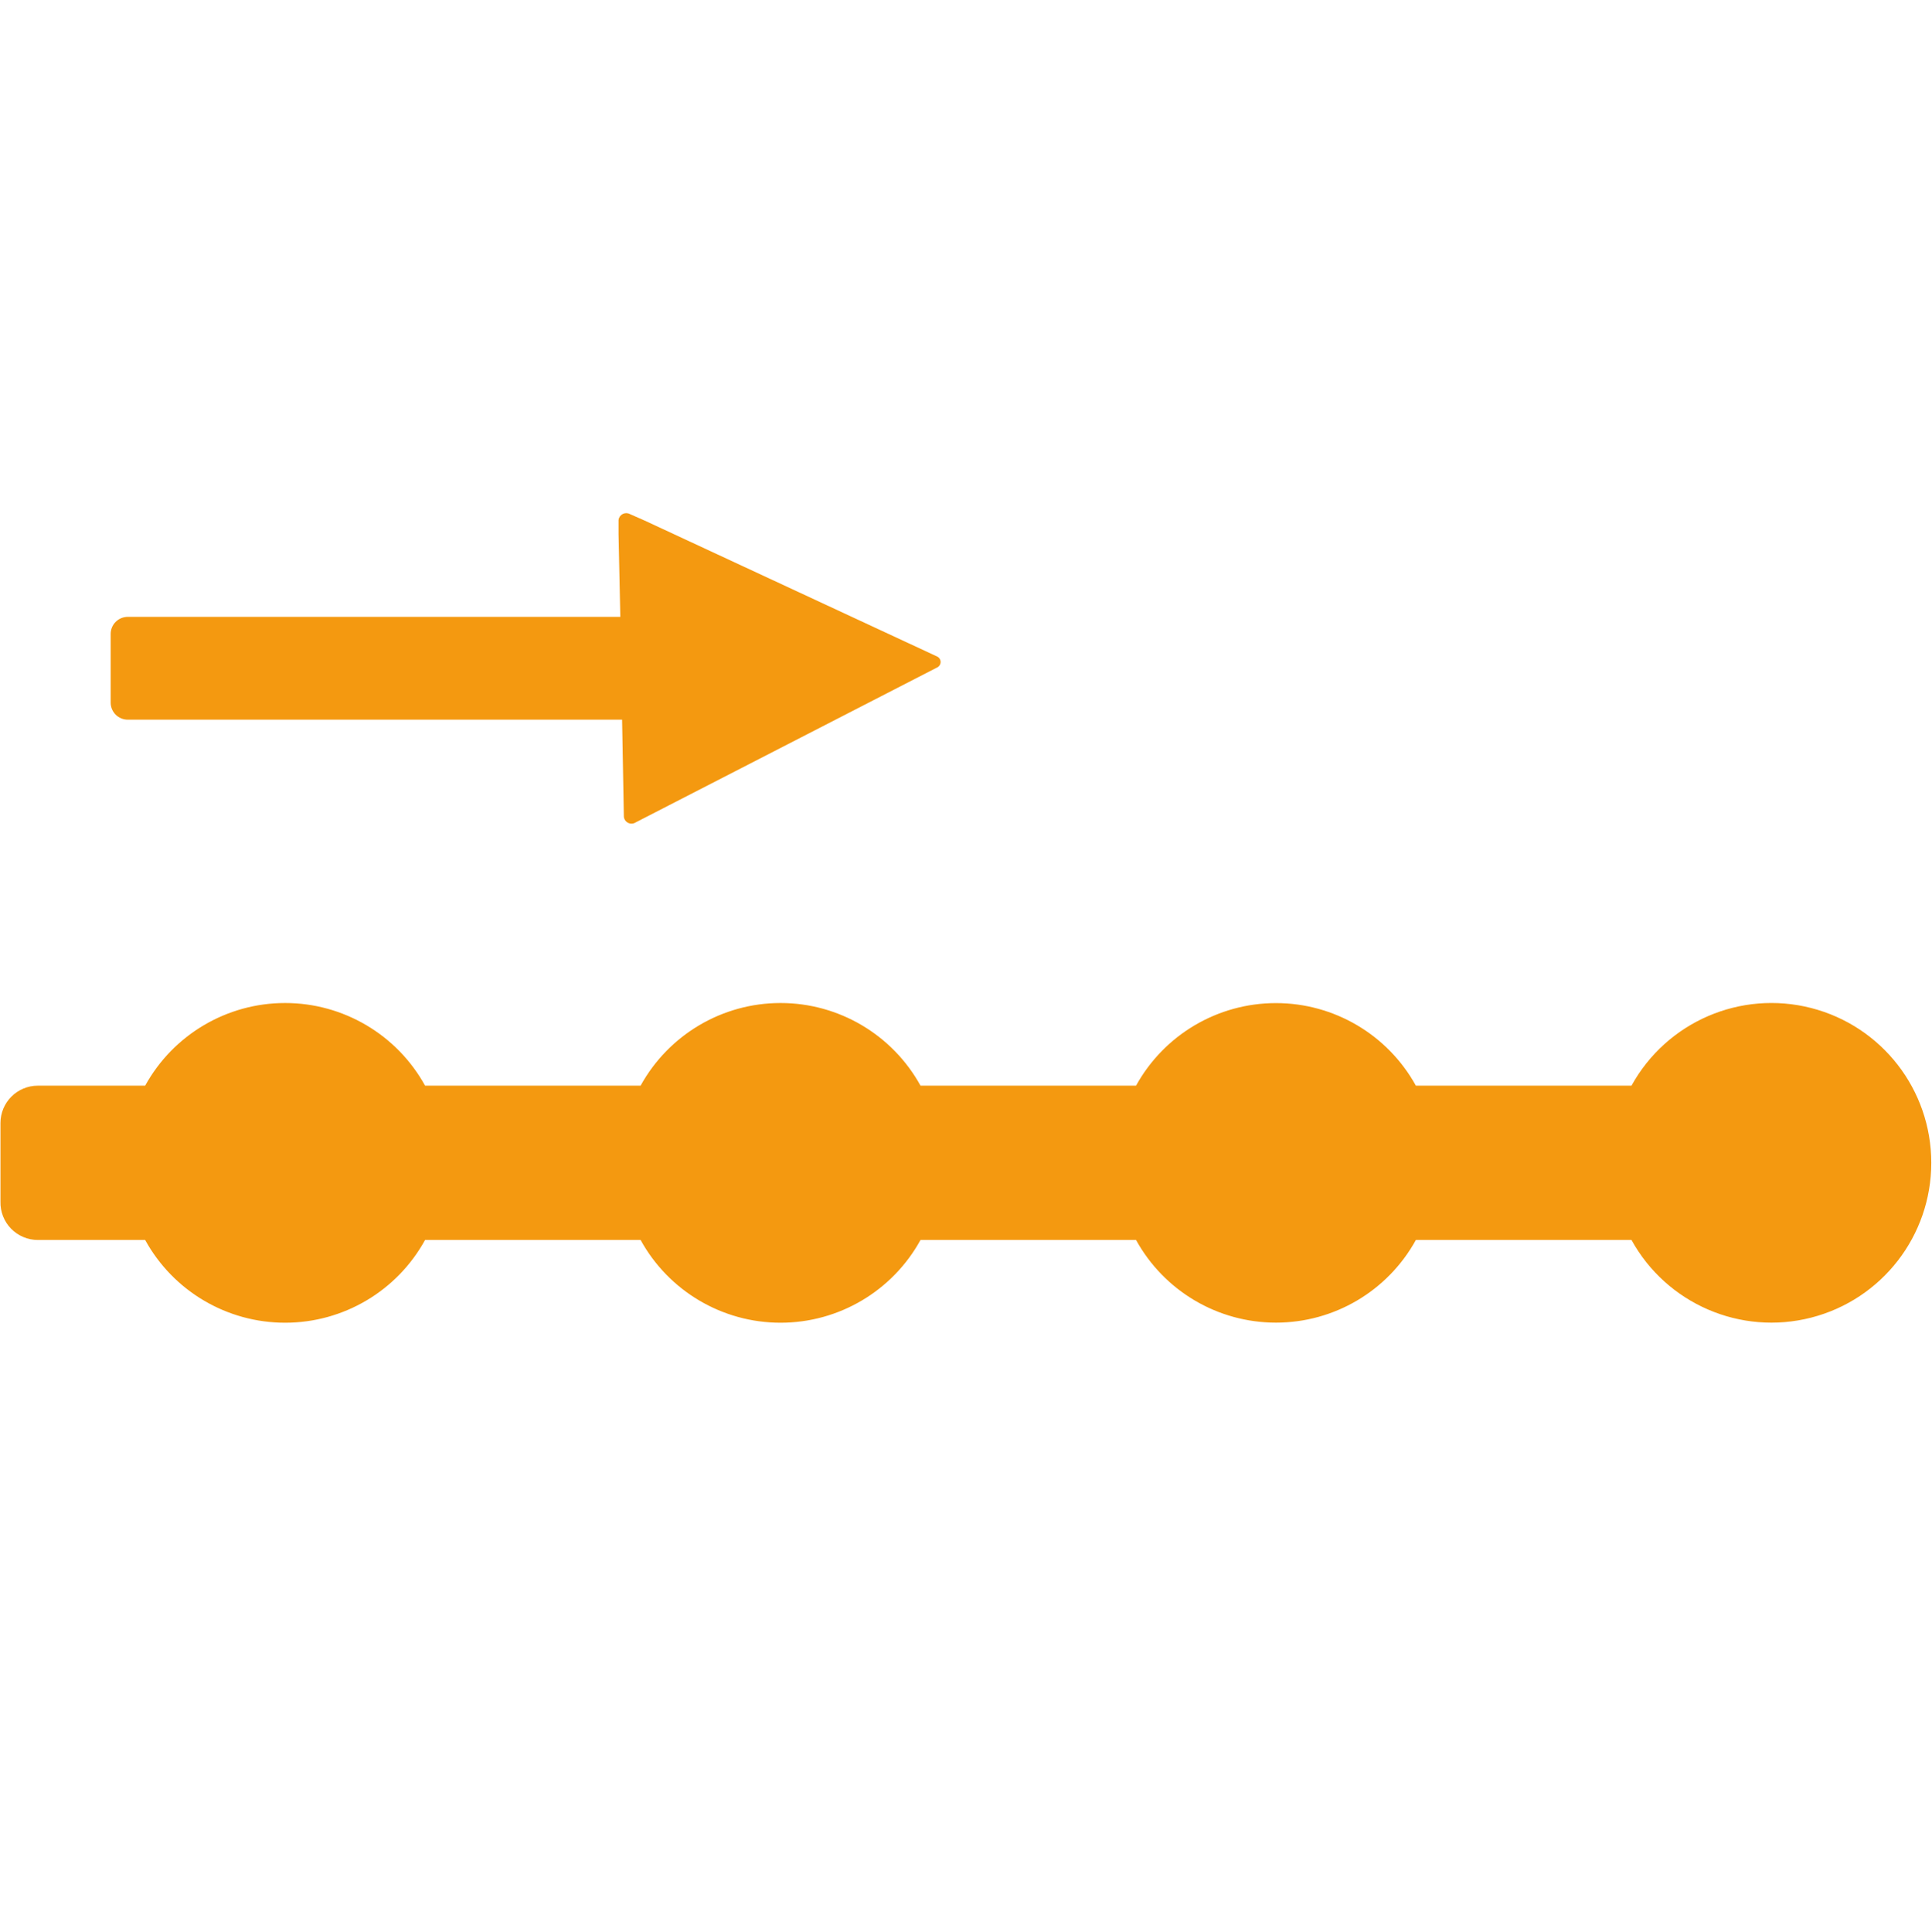
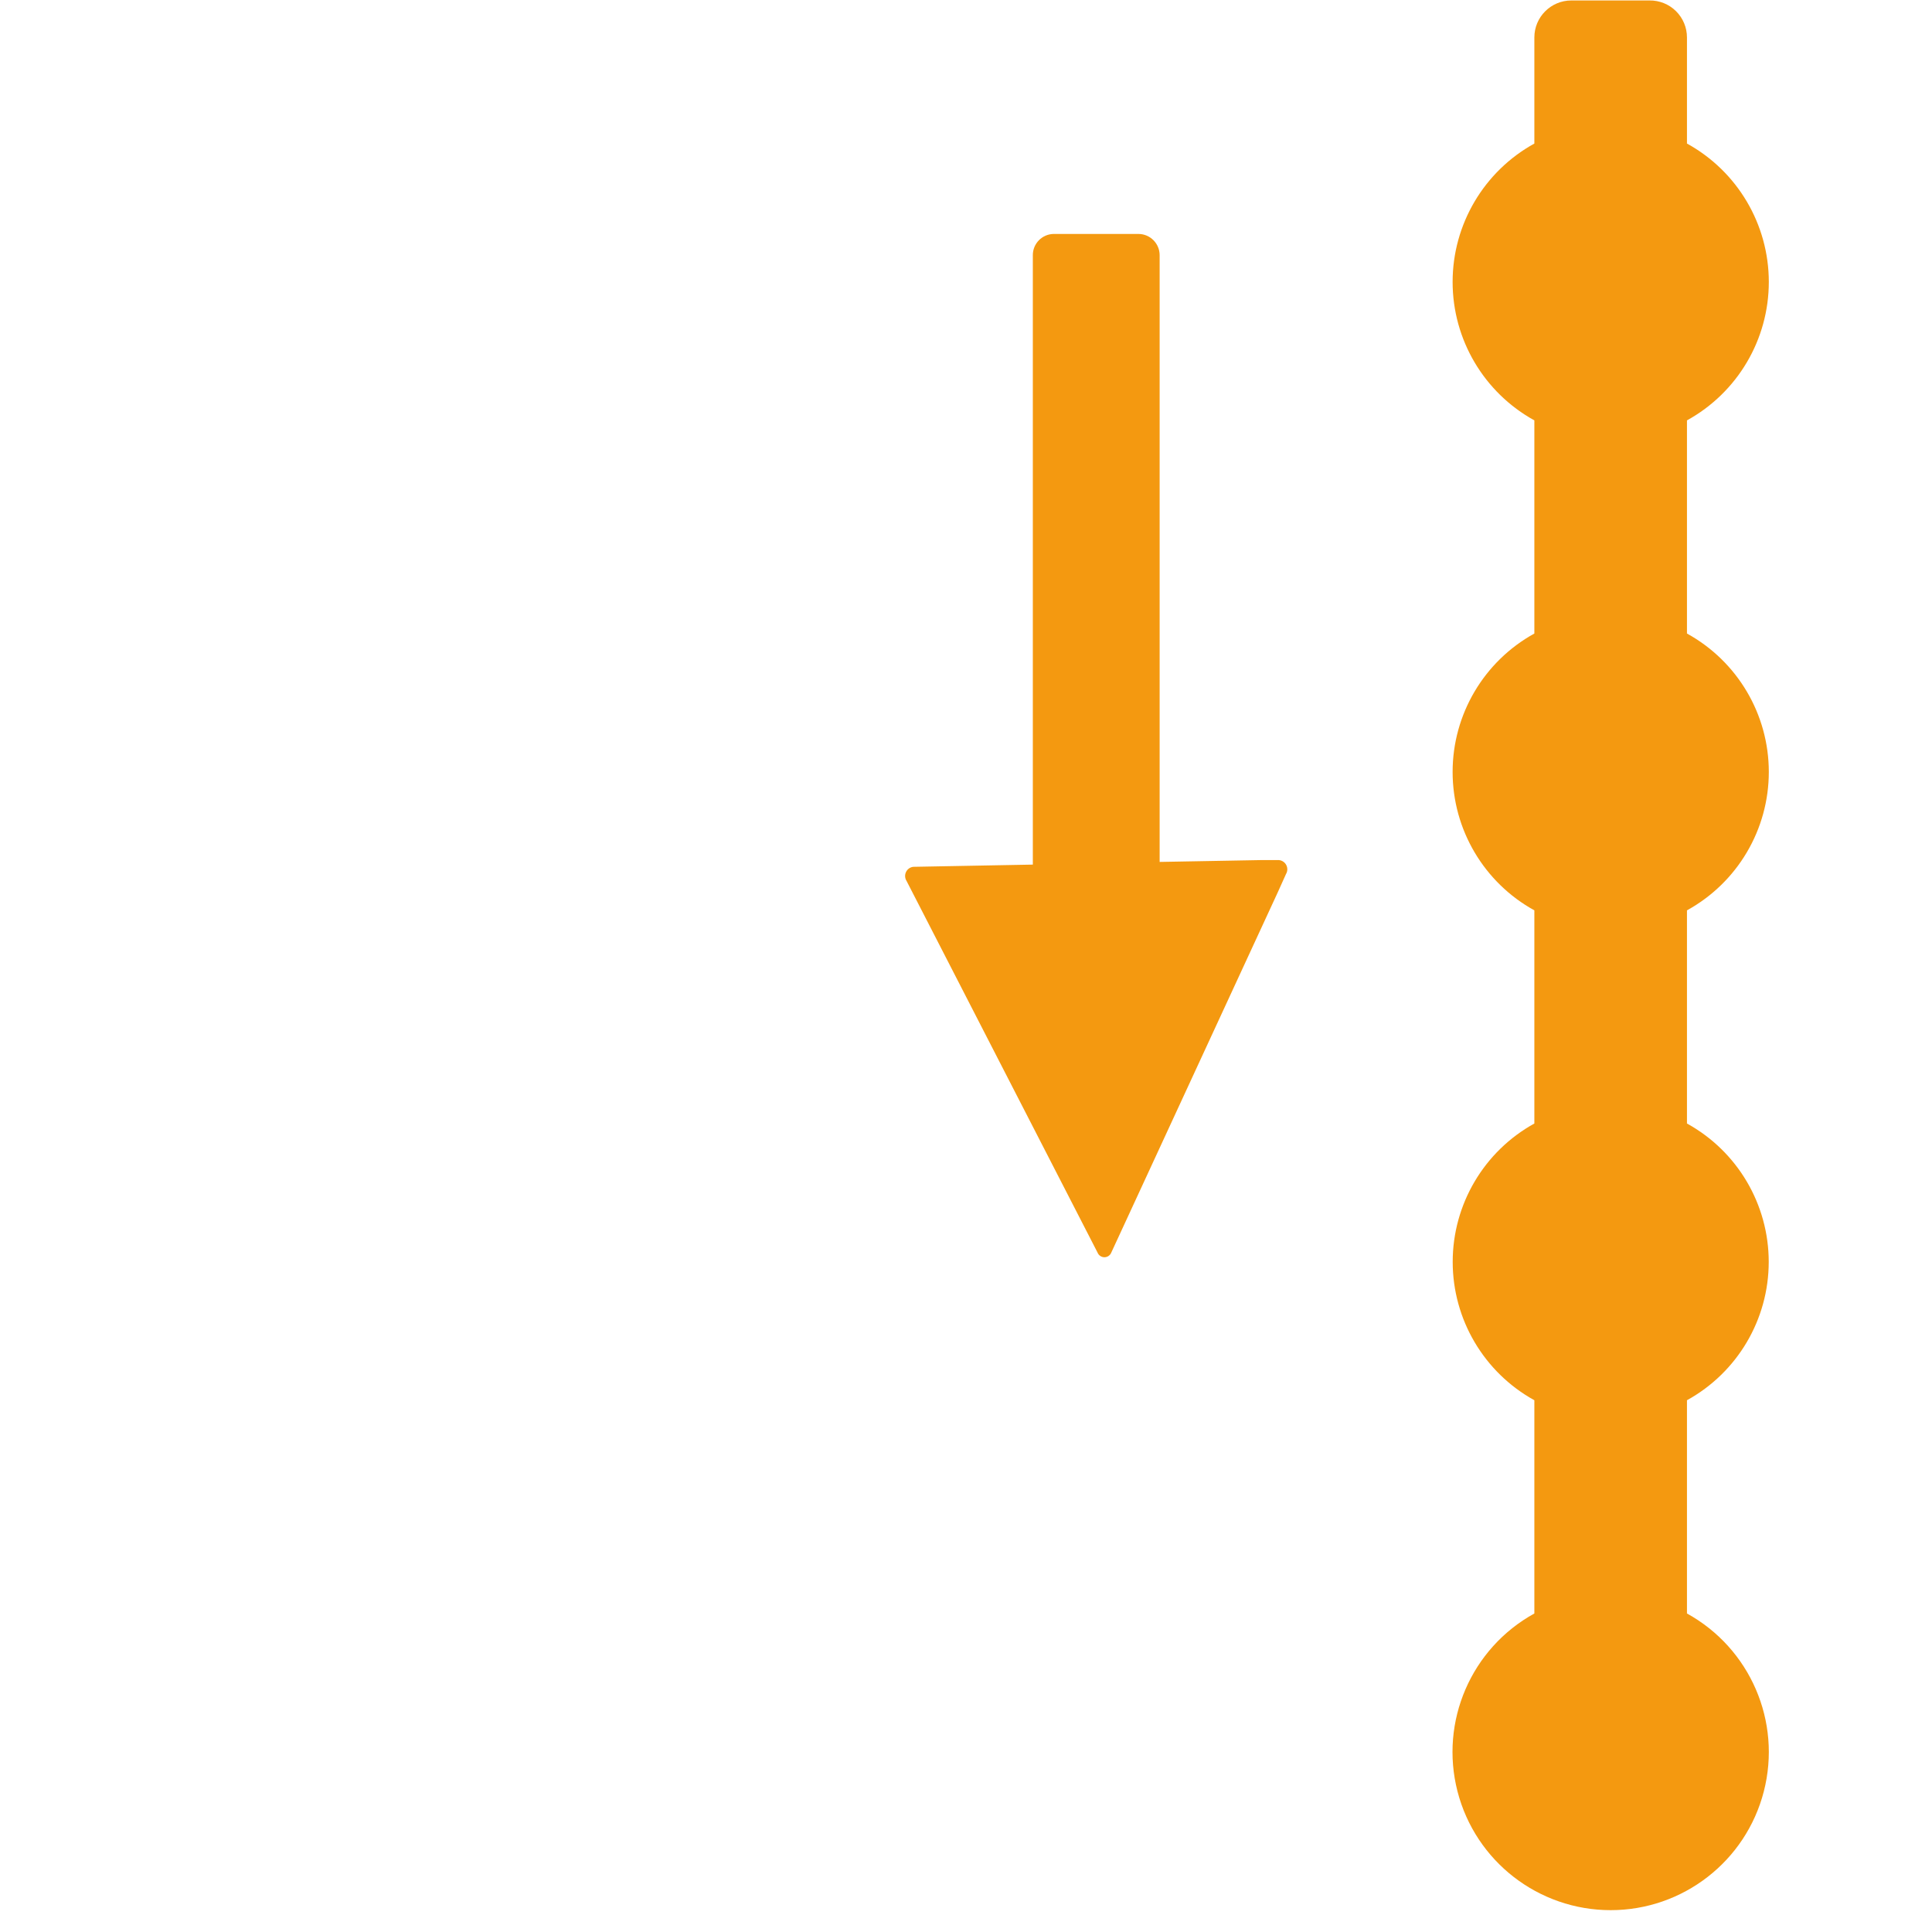
- <svg xmlns="http://www.w3.org/2000/svg" width="72.9mm" height="72.9mm" viewBox="0 0 206.63 206.63">
-   <path d="M4.05,132.67H15.53a17.09,17.09,0,0,0,29.95,0H68.54a17.09,17.09,0,0,0,29.95,0h23.06a17.09,17.09,0,0,0,29.94,0h23.07a17.1,17.1,0,1,0,0-16.51H151.49a17.1,17.1,0,0,0-29.94,0H98.49a17.1,17.1,0,0,0-29.95,0H45.48a17.1,17.1,0,0,0-29.95,0H4.05a4,4,0,0,0-4,4v8.41A4,4,0,0,0,4.05,132.67Z" fill="#f49910" />
-   <path d="M13.68,77H66.56l.19,10.39A.82.82,0,0,0,68,88l32.24-16.57a.65.65,0,0,0,0-1.2L69,55.71h0L67.39,55a.83.83,0,0,0-1.21.63l0,1.51h0L66.37,66H13.68a1.83,1.83,0,0,0-1.84,1.83v7.37A1.83,1.83,0,0,0,13.68,77Z" fill="#f49910" />
-   <rect width="206.63" height="206.63" fill="none" />
+ <svg xmlns="http://www.w3.org/2000/svg" width="73.74mm" height="73.74mm" viewBox="0 0 209.02 209.02">
+   <path d="M166,4.05V15.53a17.1,17.1,0,0,0,0,29.95V68.54a17.1,17.1,0,0,0,0,29.95v23.06a17.1,17.1,0,0,0,0,29.94v23.07a17.11,17.11,0,1,0,16.51,0V151.49a17.09,17.09,0,0,0,0-29.94V98.49a17.09,17.09,0,0,0,0-29.95V45.48a17.09,17.09,0,0,0,0-29.95V4.05a4,4,0,0,0-4.05-4H170A4,4,0,0,0,166,4.05Z" fill="#f49910" />
+   <path d="M111.74,27.6V93.54l-12.95.24a1,1,0,0,0-.71,1.53l20.66,40.2a.8.8,0,0,0,1.49,0l18-38.95h0l.9-2a1,1,0,0,0-.78-1.51l-1.89,0h0l-11,.2V27.6a2.3,2.3,0,0,0-2.29-2.29H114A2.29,2.29,0,0,0,111.74,27.6Z" fill="#f49910" />
+   <rect width="209.02" height="209.02" fill="none" />
</svg>
